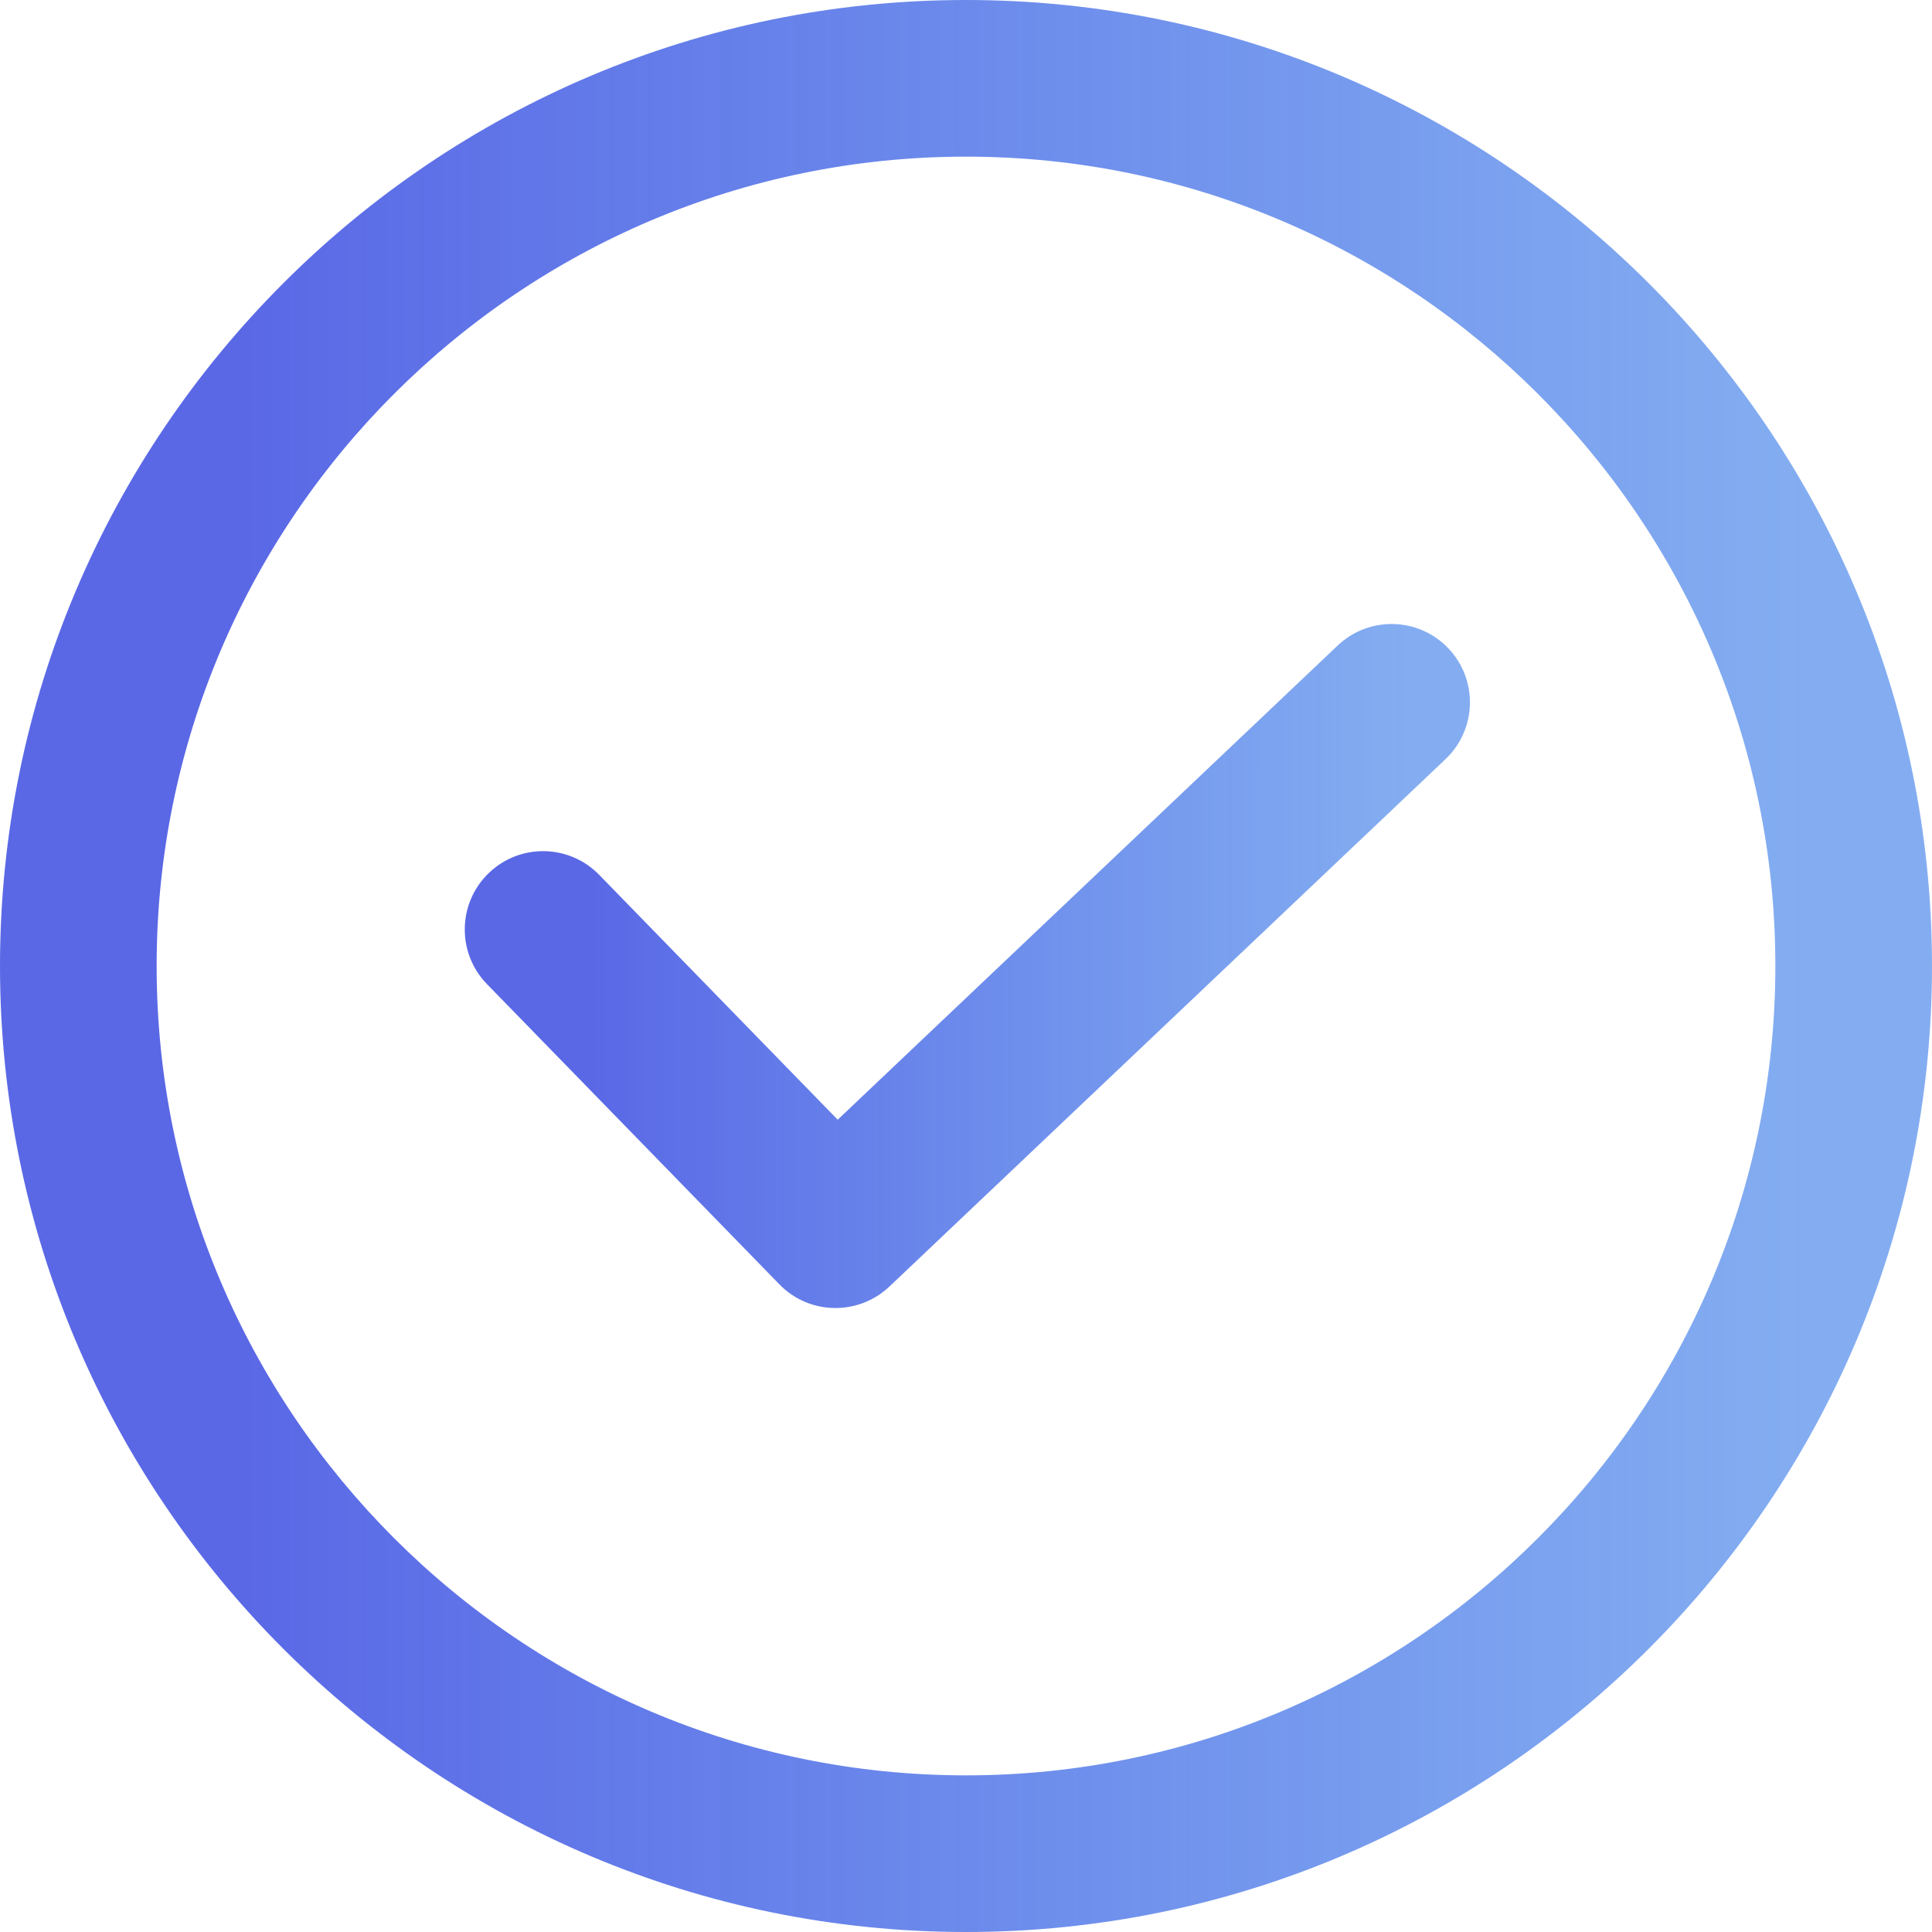
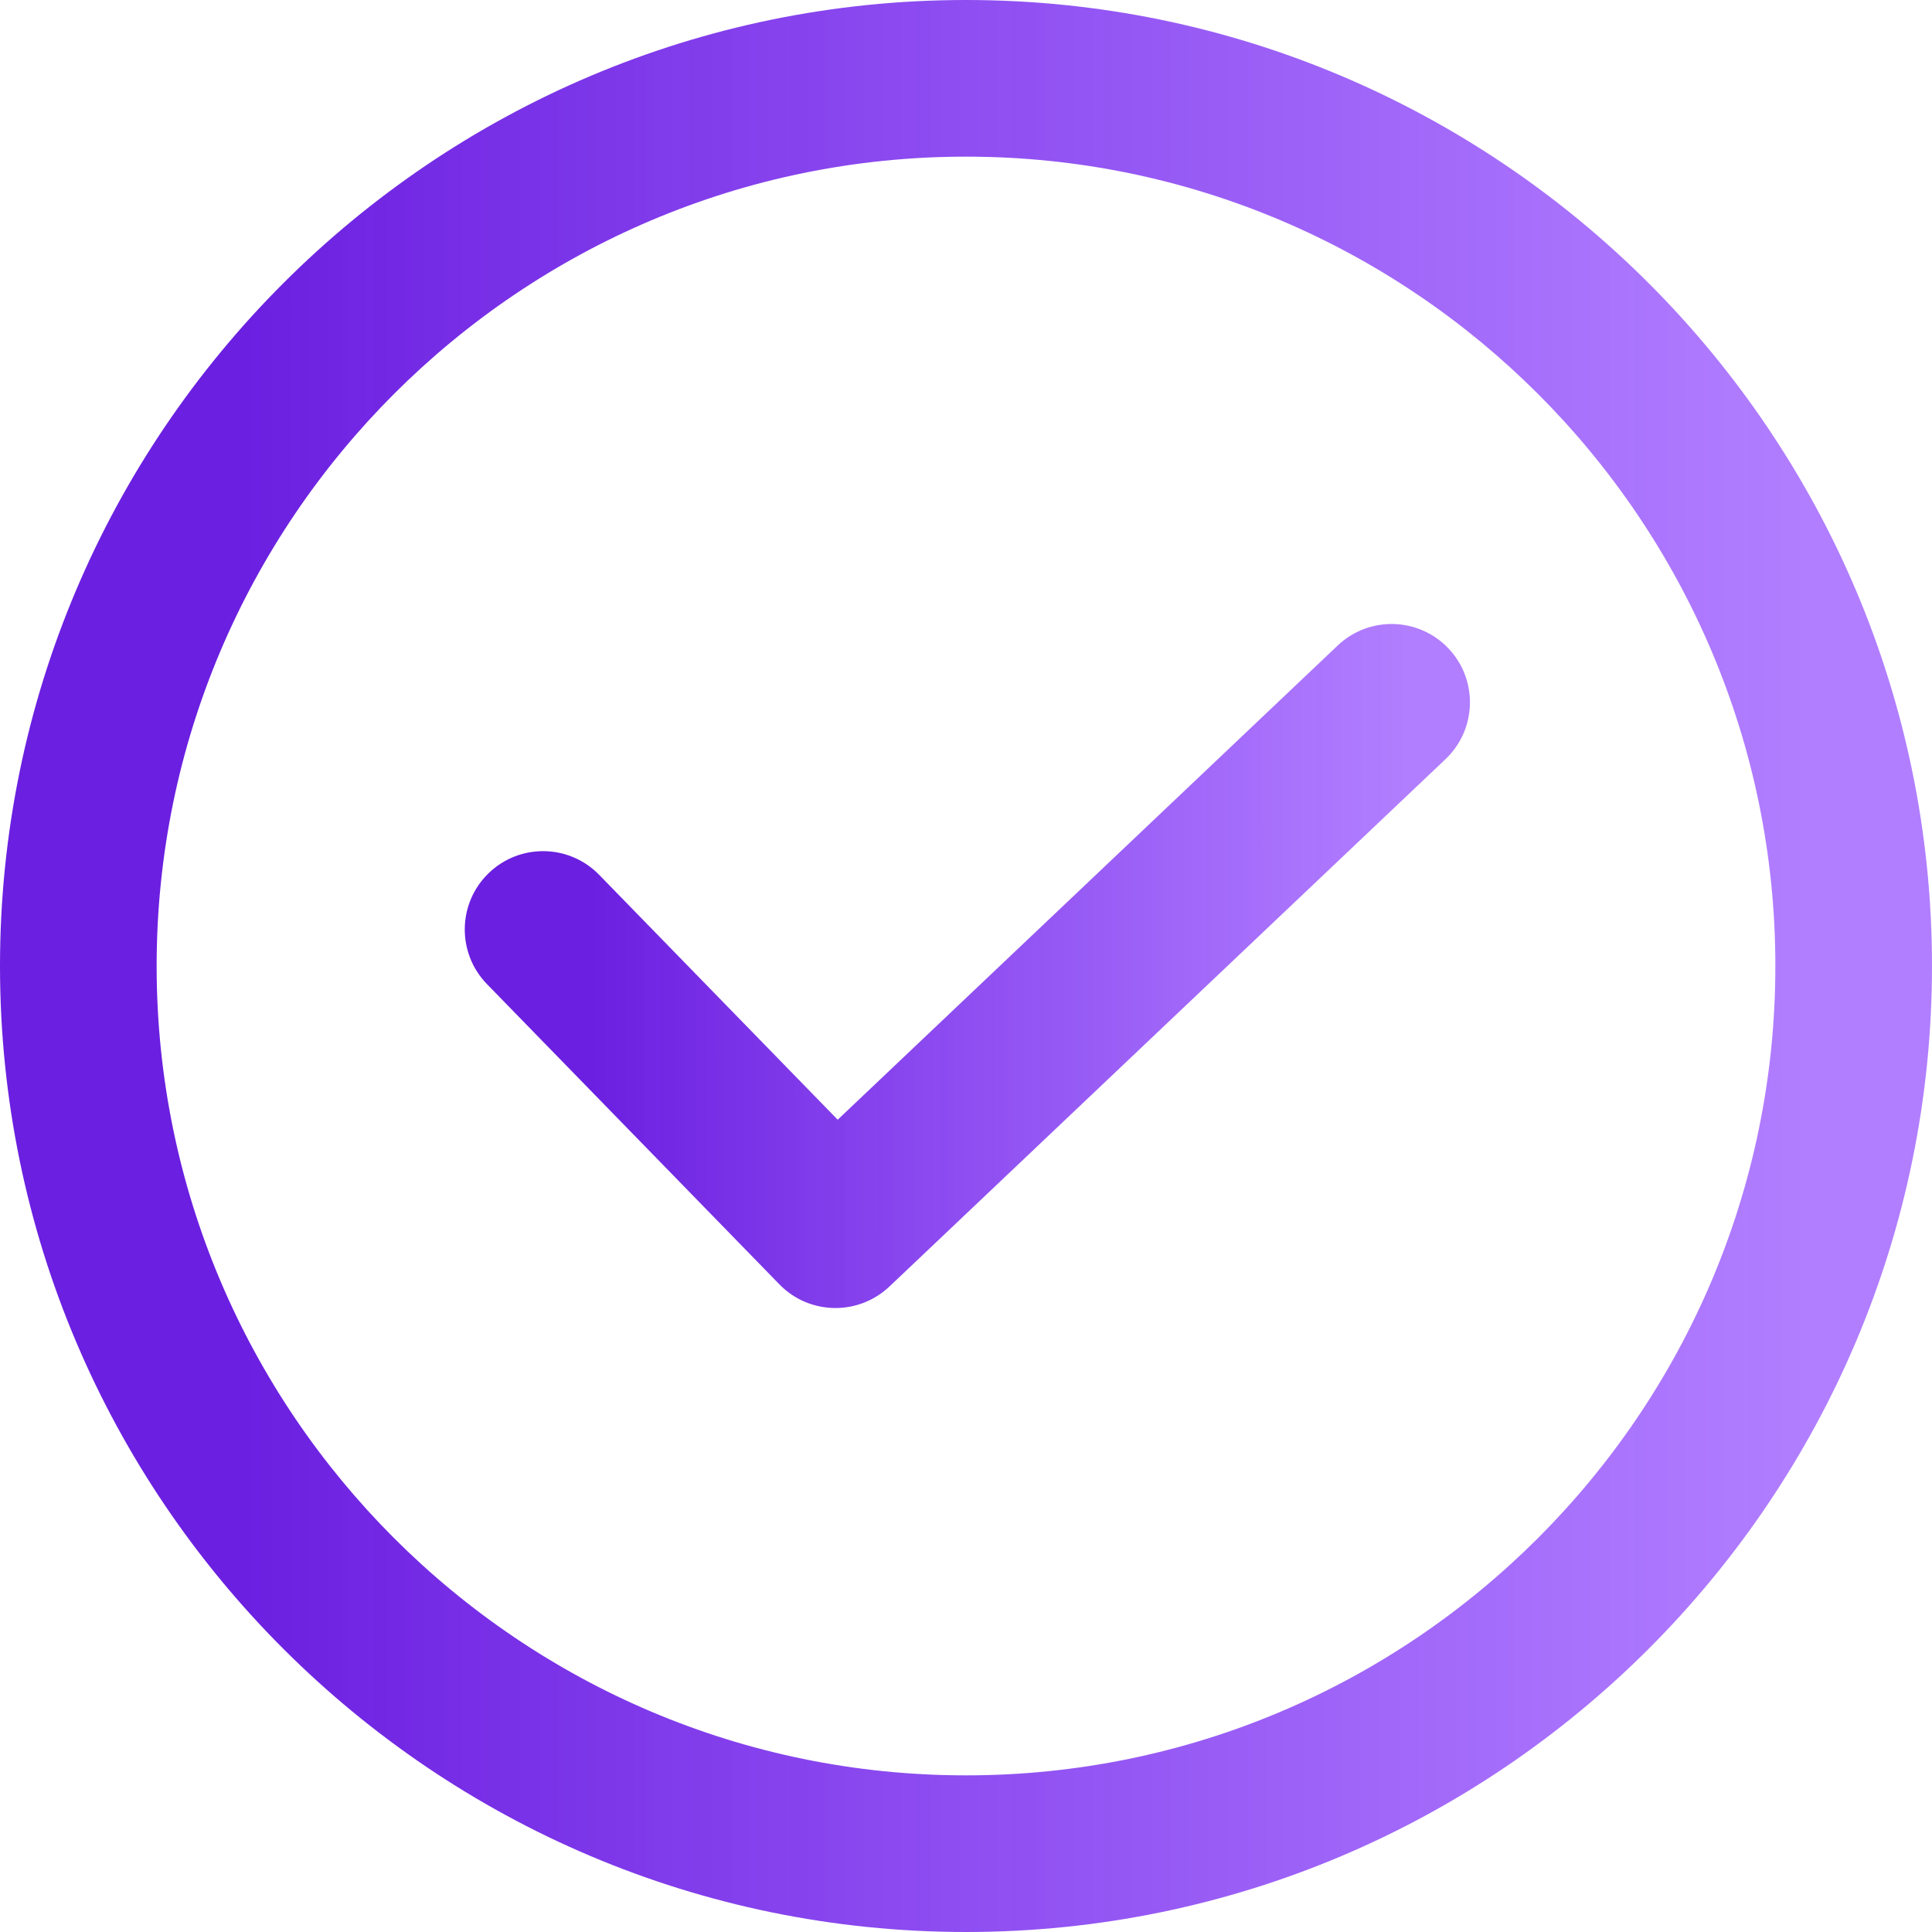
<svg xmlns="http://www.w3.org/2000/svg" width="66" height="66" viewBox="0 0 66 66" fill="none">
  <defs>
    <linearGradient id="paint0_linear_2910_15824" x1="20.187" y1="44.684" x2="47.916" y2="44.681" gradientUnits="userSpaceOnUse">
-       <stop stop-color="#5A68E6" />
-       <stop offset="1" stop-color="#4986EA" stop-opacity="0.68" />
+       <stop stop-color="#6B1FE0" />
+       <stop offset="1" stop-color="#8C41FF" stop-opacity="0.68" />
    </linearGradient>
    <linearGradient id="paint1_linear_2910_15824" x1="8.285" y1="66" x2="61.582" y2="65.997" gradientUnits="userSpaceOnUse">
-       <stop stop-color="#5A68E6" />
-       <stop offset="1" stop-color="#4986EA" stop-opacity="0.68" />
+       <stop stop-color="#6B1FE0" />
+       <stop offset="1" stop-color="#8C41FF" stop-opacity="0.68" />
    </linearGradient>
  </defs>
  <path d="M49.481 22.151C48.465 21.08 46.771 21.033 45.698 22.051L28.617 38.251L20.469 29.886C19.437 28.827 17.745 28.804 16.686 29.836C15.627 30.867 15.605 32.56 16.636 33.619L26.625 43.875C27.148 44.413 27.844 44.684 28.542 44.684C29.203 44.684 29.865 44.439 30.384 43.95L49.381 25.934C50.453 24.917 50.498 23.223 49.481 22.151Z" fill="url(#paint0_linear_2910_15824)" />
  <path d="M33 0C14.804 0 0 14.804 0 33C0 51.196 14.804 66 33 66C51.196 66 66 51.196 66 33C66 14.804 51.196 0 33 0ZM33 60.649C17.755 60.649 5.351 48.246 5.351 33C5.351 17.755 17.755 5.351 33 5.351C48.246 5.351 60.649 17.755 60.649 33C60.649 48.246 48.246 60.649 33 60.649Z" fill="url(#paint1_linear_2910_15824)" />
</svg>
